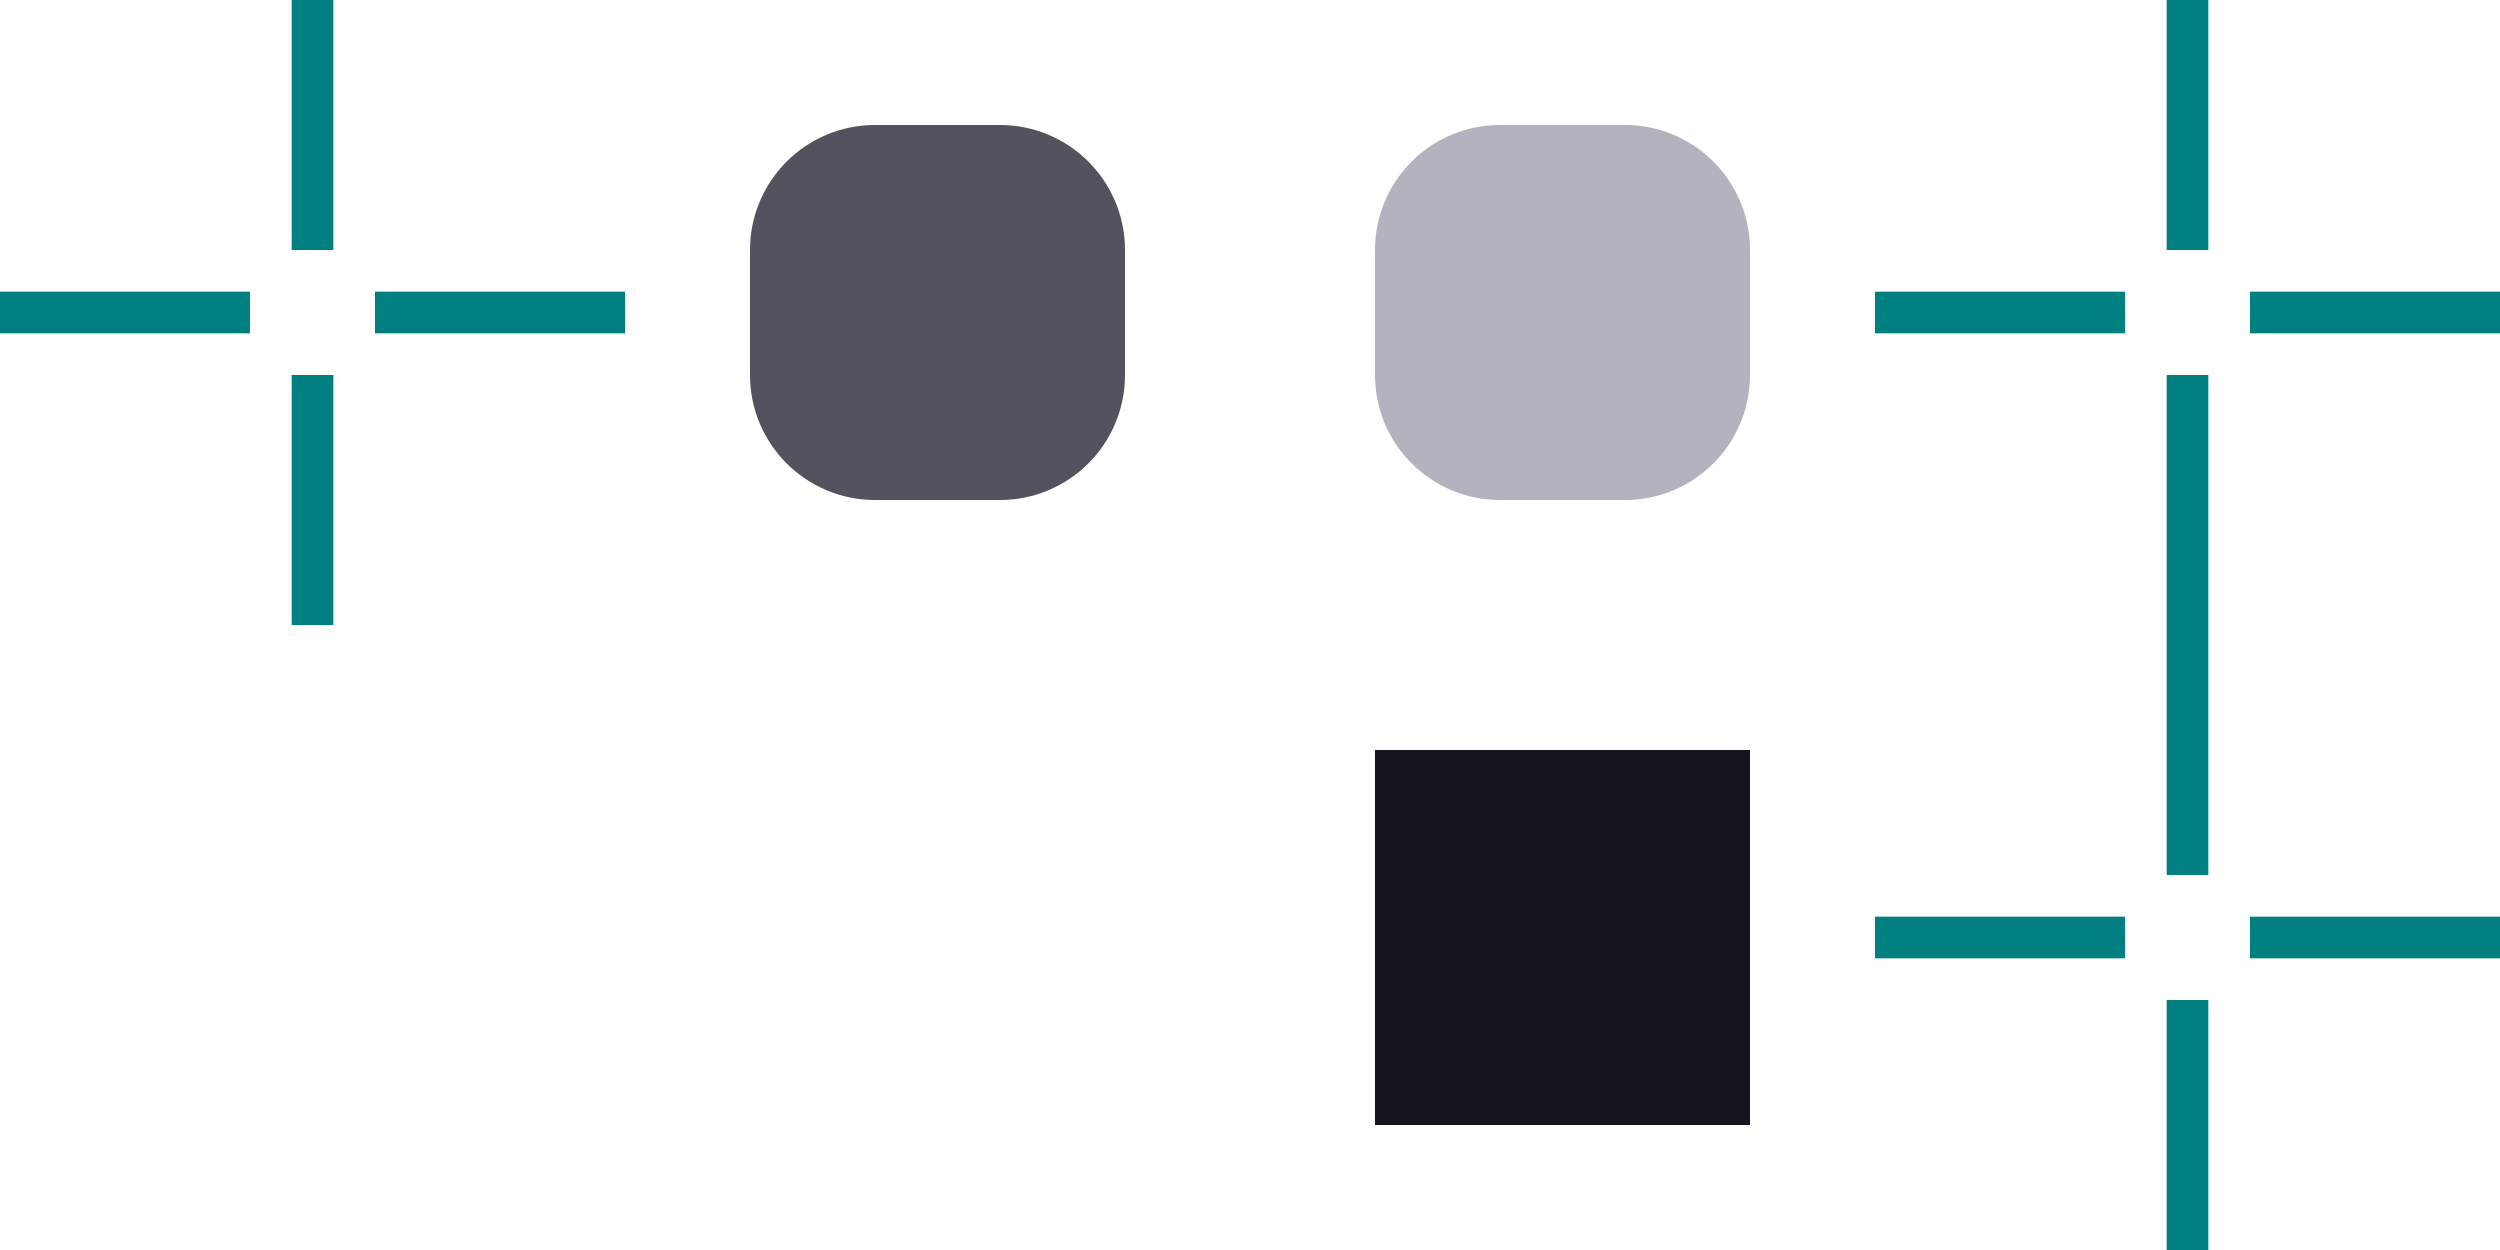
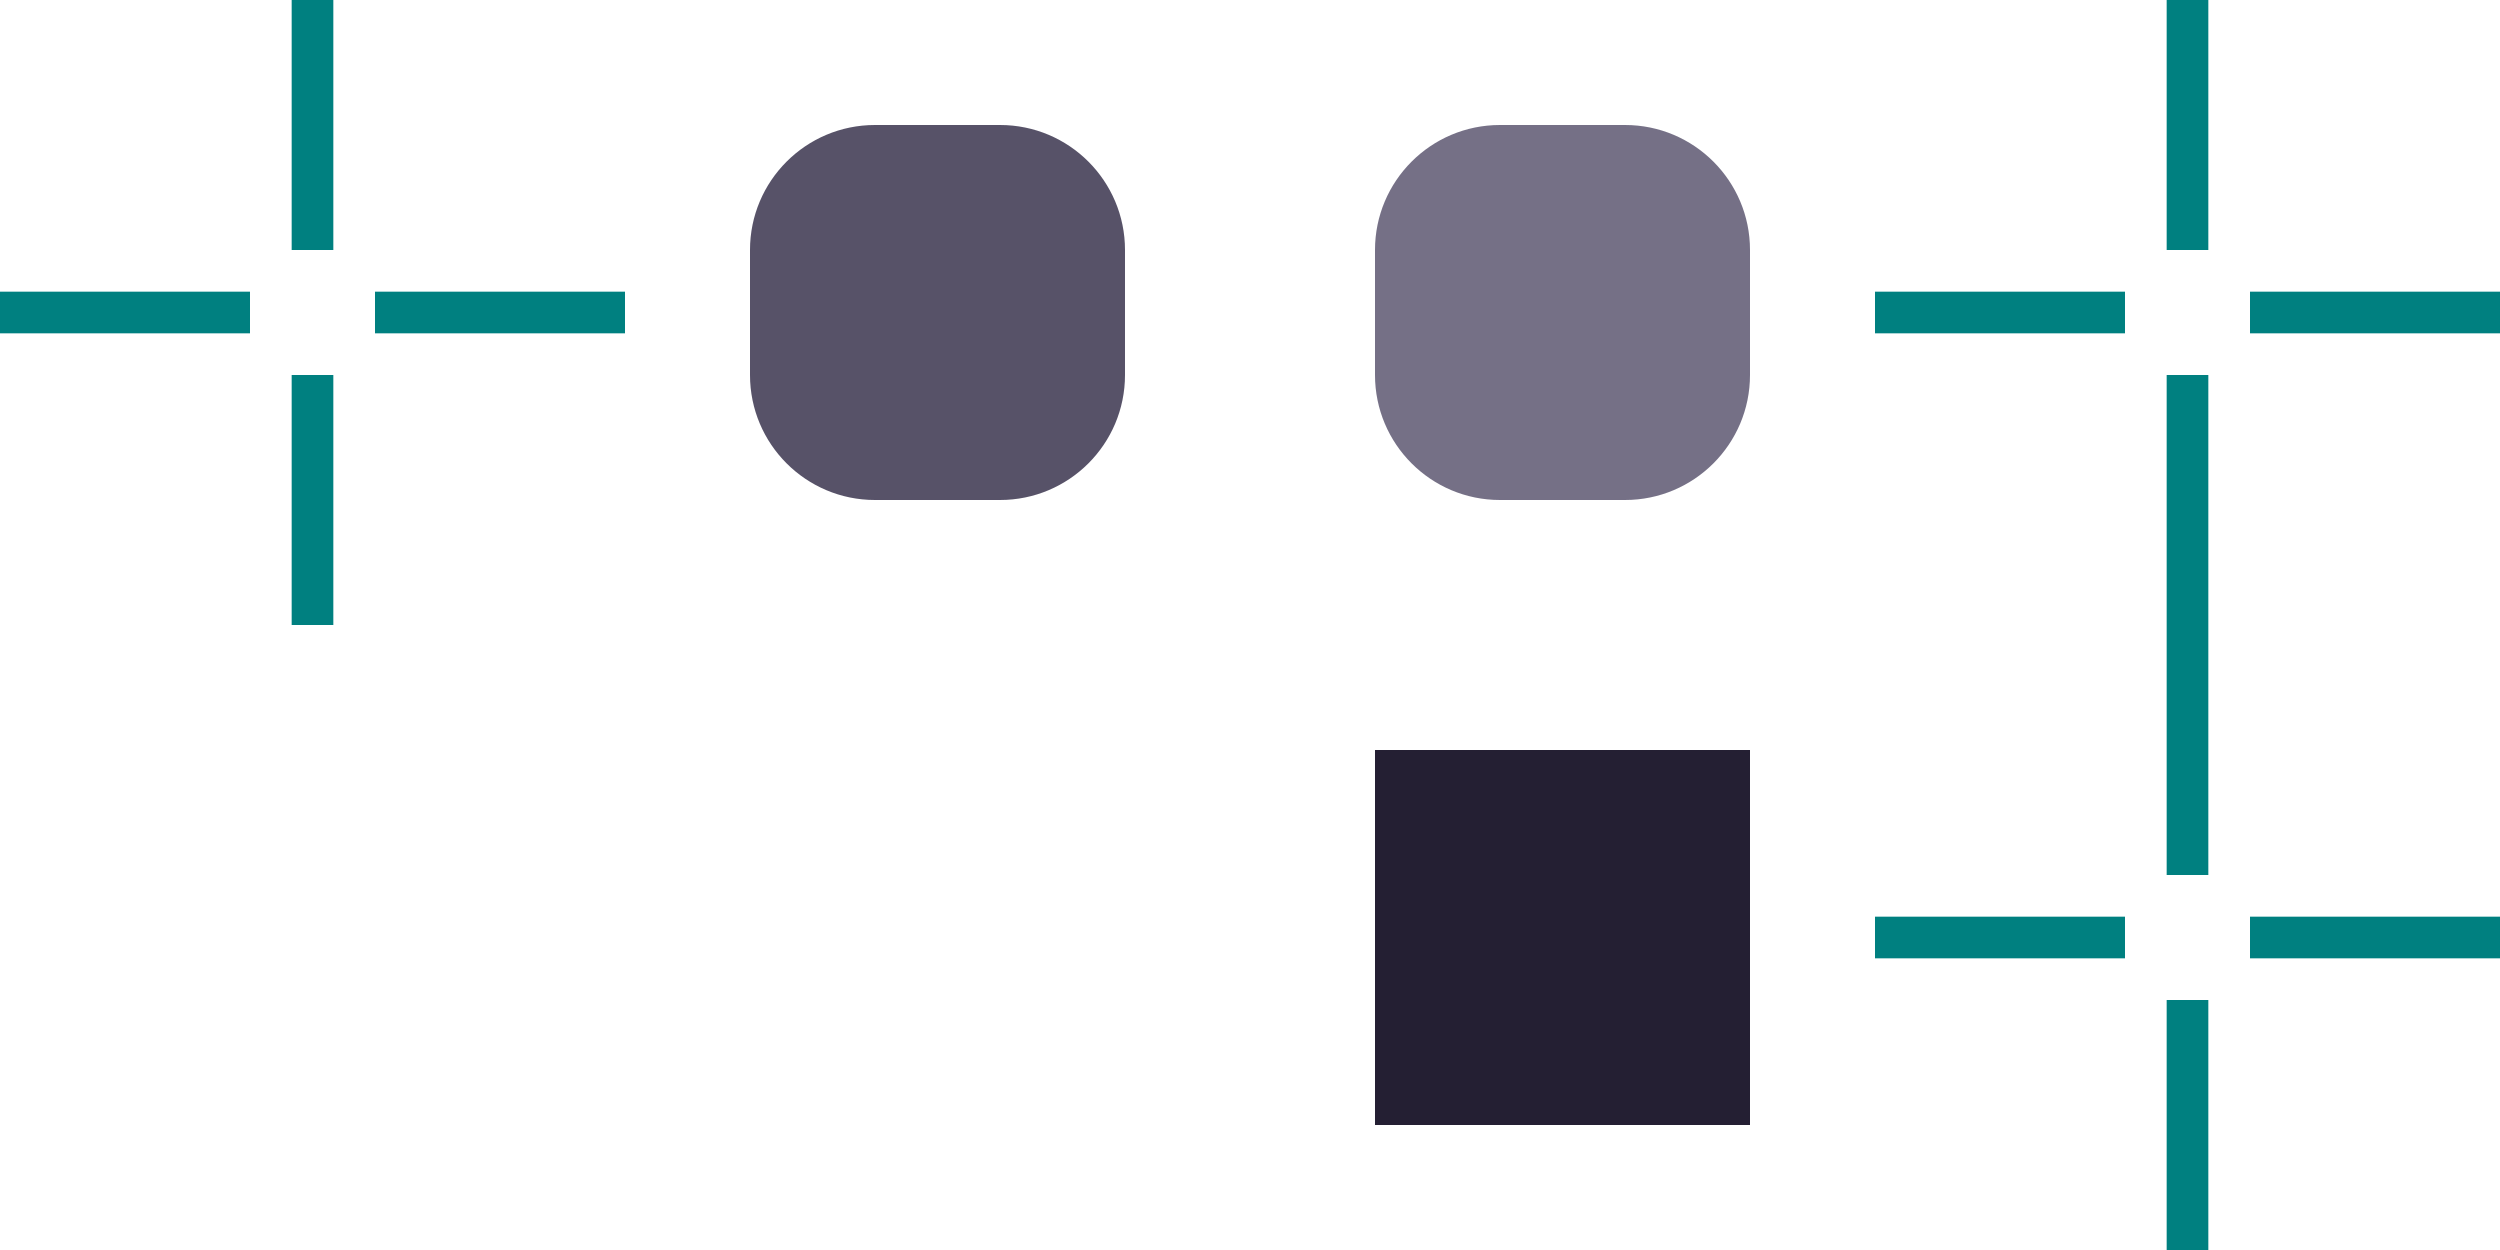
<svg xmlns="http://www.w3.org/2000/svg" xmlns:xlink="http://www.w3.org/1999/xlink" width="60" height="30" viewBox="0 0 60 30" version="1.1" id="svg17788">
  <defs id="defs17785" />
  <g id="layer1" transform="translate(-534,-544)">
    <rect id="slider-hint-right-inset" height="1" style="opacity:1;fill:#008080;fill-opacity:1;fill-rule:evenodd;stroke-width:1" width="6" x="543" y="551" />
    <rect id="slider-hint-top-inset" height="6" style="opacity:1;fill:#008080;fill-opacity:1;fill-rule:evenodd;stroke-width:1" width="1" x="541" y="544" />
    <rect id="slider-hint-left-inset" height="1" style="opacity:1;fill:#008080;fill-opacity:1;fill-rule:evenodd;stroke-width:1" width="6" x="534" y="551" />
    <rect id="slider-hint-bottom-inset" height="6" style="opacity:1;fill:#008080;fill-opacity:1;fill-rule:evenodd;stroke-width:1" width="1" x="541" y="553" />
-     <rect style="opacity:1;fill:#53525f;fill-opacity:1;stroke-width:1;stroke-linecap:round;stroke-linejoin:round" id="slider-center" width="3" height="3" x="555" y="550" />
-     <rect style="opacity:1;fill:#53525f;fill-opacity:1;stroke-width:1;stroke-linecap:round;stroke-linejoin:round" id="slider-top" width="3" height="3" x="555" y="547" />
+     <rect style="opacity:1;fill:#575268;fill-opacity:1;stroke-width:1;stroke-linecap:round;stroke-linejoin:round" id="slider-center" width="3" height="3" x="555" y="550" />
+     <rect style="opacity:1;fill:#575268;fill-opacity:1;stroke-width:1;stroke-linecap:round;stroke-linejoin:round" id="slider-top" width="3" height="3" x="555" y="547" />
    <use x="0" y="0" xlink:href="#slider-top" id="slider-bottom" transform="translate(0,6)" />
    <use x="0" y="0" xlink:href="#slider-top" id="slider-right" transform="translate(3,3)" />
    <use x="0" y="0" xlink:href="#slider-top" id="slider-left" transform="translate(-3,3)" />
-     <path style="opacity:1;fill:#53525f;fill-opacity:1;stroke-width:1;stroke-linecap:round;stroke-linejoin:round" id="slider-topright" d="m 561,-550 a 3,3 0 0 1 -3,3 v -3 z" transform="scale(1,-1)" />
+     <path style="opacity:1;fill:#575268;fill-opacity:1;stroke-width:1;stroke-linecap:round;stroke-linejoin:round" id="slider-topright" d="m 561,-550 a 3,3 0 0 1 -3,3 v -3 z" transform="scale(1,-1)" />
    <use x="0" y="0" xlink:href="#slider-topright" id="slider-topleft" transform="matrix(-1,0,0,1,1113,0)" />
    <use x="0" y="0" xlink:href="#slider-topright" id="slider-bottomright" transform="matrix(1,0,0,-1,0,1103)" />
    <use x="0" y="0" xlink:href="#slider-topright" id="slider-bottomleft" transform="rotate(180,556.5,551.5)" />
    <rect id="mouseover-slider-hint-right-inset" height="1" style="opacity:1;fill:#008080;fill-opacity:1;fill-rule:evenodd;stroke-width:1" width="6" x="588" y="551" />
    <rect id="mouseover-slider-hint-top-inset" height="6" style="opacity:1;fill:#008080;fill-opacity:1;fill-rule:evenodd;stroke-width:1" width="1" x="586" y="544" />
    <rect id="mouseover-slider-hint-left-inset" height="1" style="opacity:1;fill:#008080;fill-opacity:1;fill-rule:evenodd;stroke-width:1" width="6" x="579" y="551" />
    <rect id="mouseover-slider-hint-bottom-inset" height="6" style="opacity:1;fill:#008080;fill-opacity:1;fill-rule:evenodd;stroke-width:1" width="1" x="586" y="553" />
-     <rect style="opacity:1;fill:#b3b3bf;fill-opacity:1;stroke-width:1;stroke-linecap:round;stroke-linejoin:round" id="mouseover-slider-center" width="3" height="3" x="570" y="550" />
-     <rect style="opacity:1;fill:#b3b3bf;fill-opacity:1;stroke-width:1;stroke-linecap:round;stroke-linejoin:round" id="mouseover-slider-top" width="3" height="3" x="570" y="547" />
-     <path style="opacity:1;fill:#b3b3bf;fill-opacity:1;stroke-width:1;stroke-linecap:round;stroke-linejoin:round" id="mouseover-slider-topright" d="m 576,-550 a 3,3 0 0 1 -3,3 v -3 z" transform="scale(1,-1)" />
+     <rect style="opacity:1;fill:#757086;fill-opacity:1;stroke-width:1;stroke-linecap:round;stroke-linejoin:round" id="mouseover-slider-center" width="3" height="3" x="570" y="550" />
+     <rect style="opacity:1;fill:#757086;fill-opacity:1;stroke-width:1;stroke-linecap:round;stroke-linejoin:round" id="mouseover-slider-top" width="3" height="3" x="570" y="547" />
+     <path style="opacity:1;fill:#757086;fill-opacity:1;stroke-width:1;stroke-linecap:round;stroke-linejoin:round" id="mouseover-slider-topright" d="m 576,-550 a 3,3 0 0 1 -3,3 v -3 z" transform="scale(1,-1)" />
    <rect id="background-vertical-hint-right-inset" height="1" style="opacity:1;fill:#008080;fill-opacity:1;fill-rule:evenodd;stroke-width:1" width="6" x="588" y="566" />
    <rect id="background-vertical-hint-top-inset" height="6" style="opacity:1;fill:#008080;fill-opacity:1;fill-rule:evenodd;stroke-width:1" width="1" x="586" y="559" />
    <rect id="background-vertical-hint-left-inset" height="1" style="opacity:1;fill:#008080;fill-opacity:1;fill-rule:evenodd;stroke-width:1" width="6" x="579" y="566" />
    <rect id="background-vertical-hint-bottom-inset" height="6" style="opacity:1;fill:#008080;fill-opacity:1;fill-rule:evenodd;stroke-width:1" width="1" x="586" y="568" />
    <use x="0" y="0" xlink:href="#mouseover-slider-top" id="mouseover-slider-bottom" transform="translate(0,6)" />
    <use x="0" y="0" xlink:href="#mouseover-slider-top" id="mouseover-slider-right" transform="translate(3,3)" />
    <use x="0" y="0" xlink:href="#mouseover-slider-top" id="mouseover-slider-left" transform="translate(-3,3)" />
    <use x="0" y="0" xlink:href="#mouseover-slider-topright" id="mouseover-slider-topleft" transform="matrix(-1,0,0,1,1143,0)" />
    <use x="0" y="0" xlink:href="#mouseover-slider-topright" id="mouseover-slider-bottomright" transform="matrix(1,0,0,-1,0,1103)" />
    <use x="0" y="0" xlink:href="#mouseover-slider-topright" id="mouseover-slider-bottomleft" transform="rotate(180,571.5,551.5)" />
-     <rect style="opacity:1;fill:#14141e;fill-opacity:1;stroke-width:1;stroke-linecap:round;stroke-linejoin:round" id="background-vertical-center" width="3" height="3" x="570" y="565" />
+     <rect style="opacity:1;fill:#241f33;fill-opacity:1;stroke-width:1;stroke-linecap:round;stroke-linejoin:round" id="background-vertical-center" width="3" height="3" x="570" y="565" />
    <use x="0" y="0" xlink:href="#background-vertical-center" id="background-vertical-top" transform="translate(0,-3)" />
    <use x="0" y="0" xlink:href="#background-vertical-center" id="background-vertical-topright" transform="translate(3,-3)" />
    <use x="0" y="0" xlink:href="#background-vertical-center" id="background-vertical-right" transform="translate(3)" />
    <use x="0" y="0" xlink:href="#background-vertical-center" id="background-vertical-topleft" transform="translate(-3,-3)" />
    <use x="0" y="0" xlink:href="#background-vertical-center" id="background-vertical-left" transform="translate(-3)" />
    <use x="0" y="0" xlink:href="#background-vertical-center" id="background-vertical-bottomleft" transform="translate(-3,3)" />
    <use x="0" y="0" xlink:href="#background-vertical-center" id="background-vertical-bottom" transform="translate(0,3)" />
    <use x="0" y="0" xlink:href="#background-vertical-center" id="background-vertical-bottomright" transform="translate(3,3)" />
  </g>
</svg>
